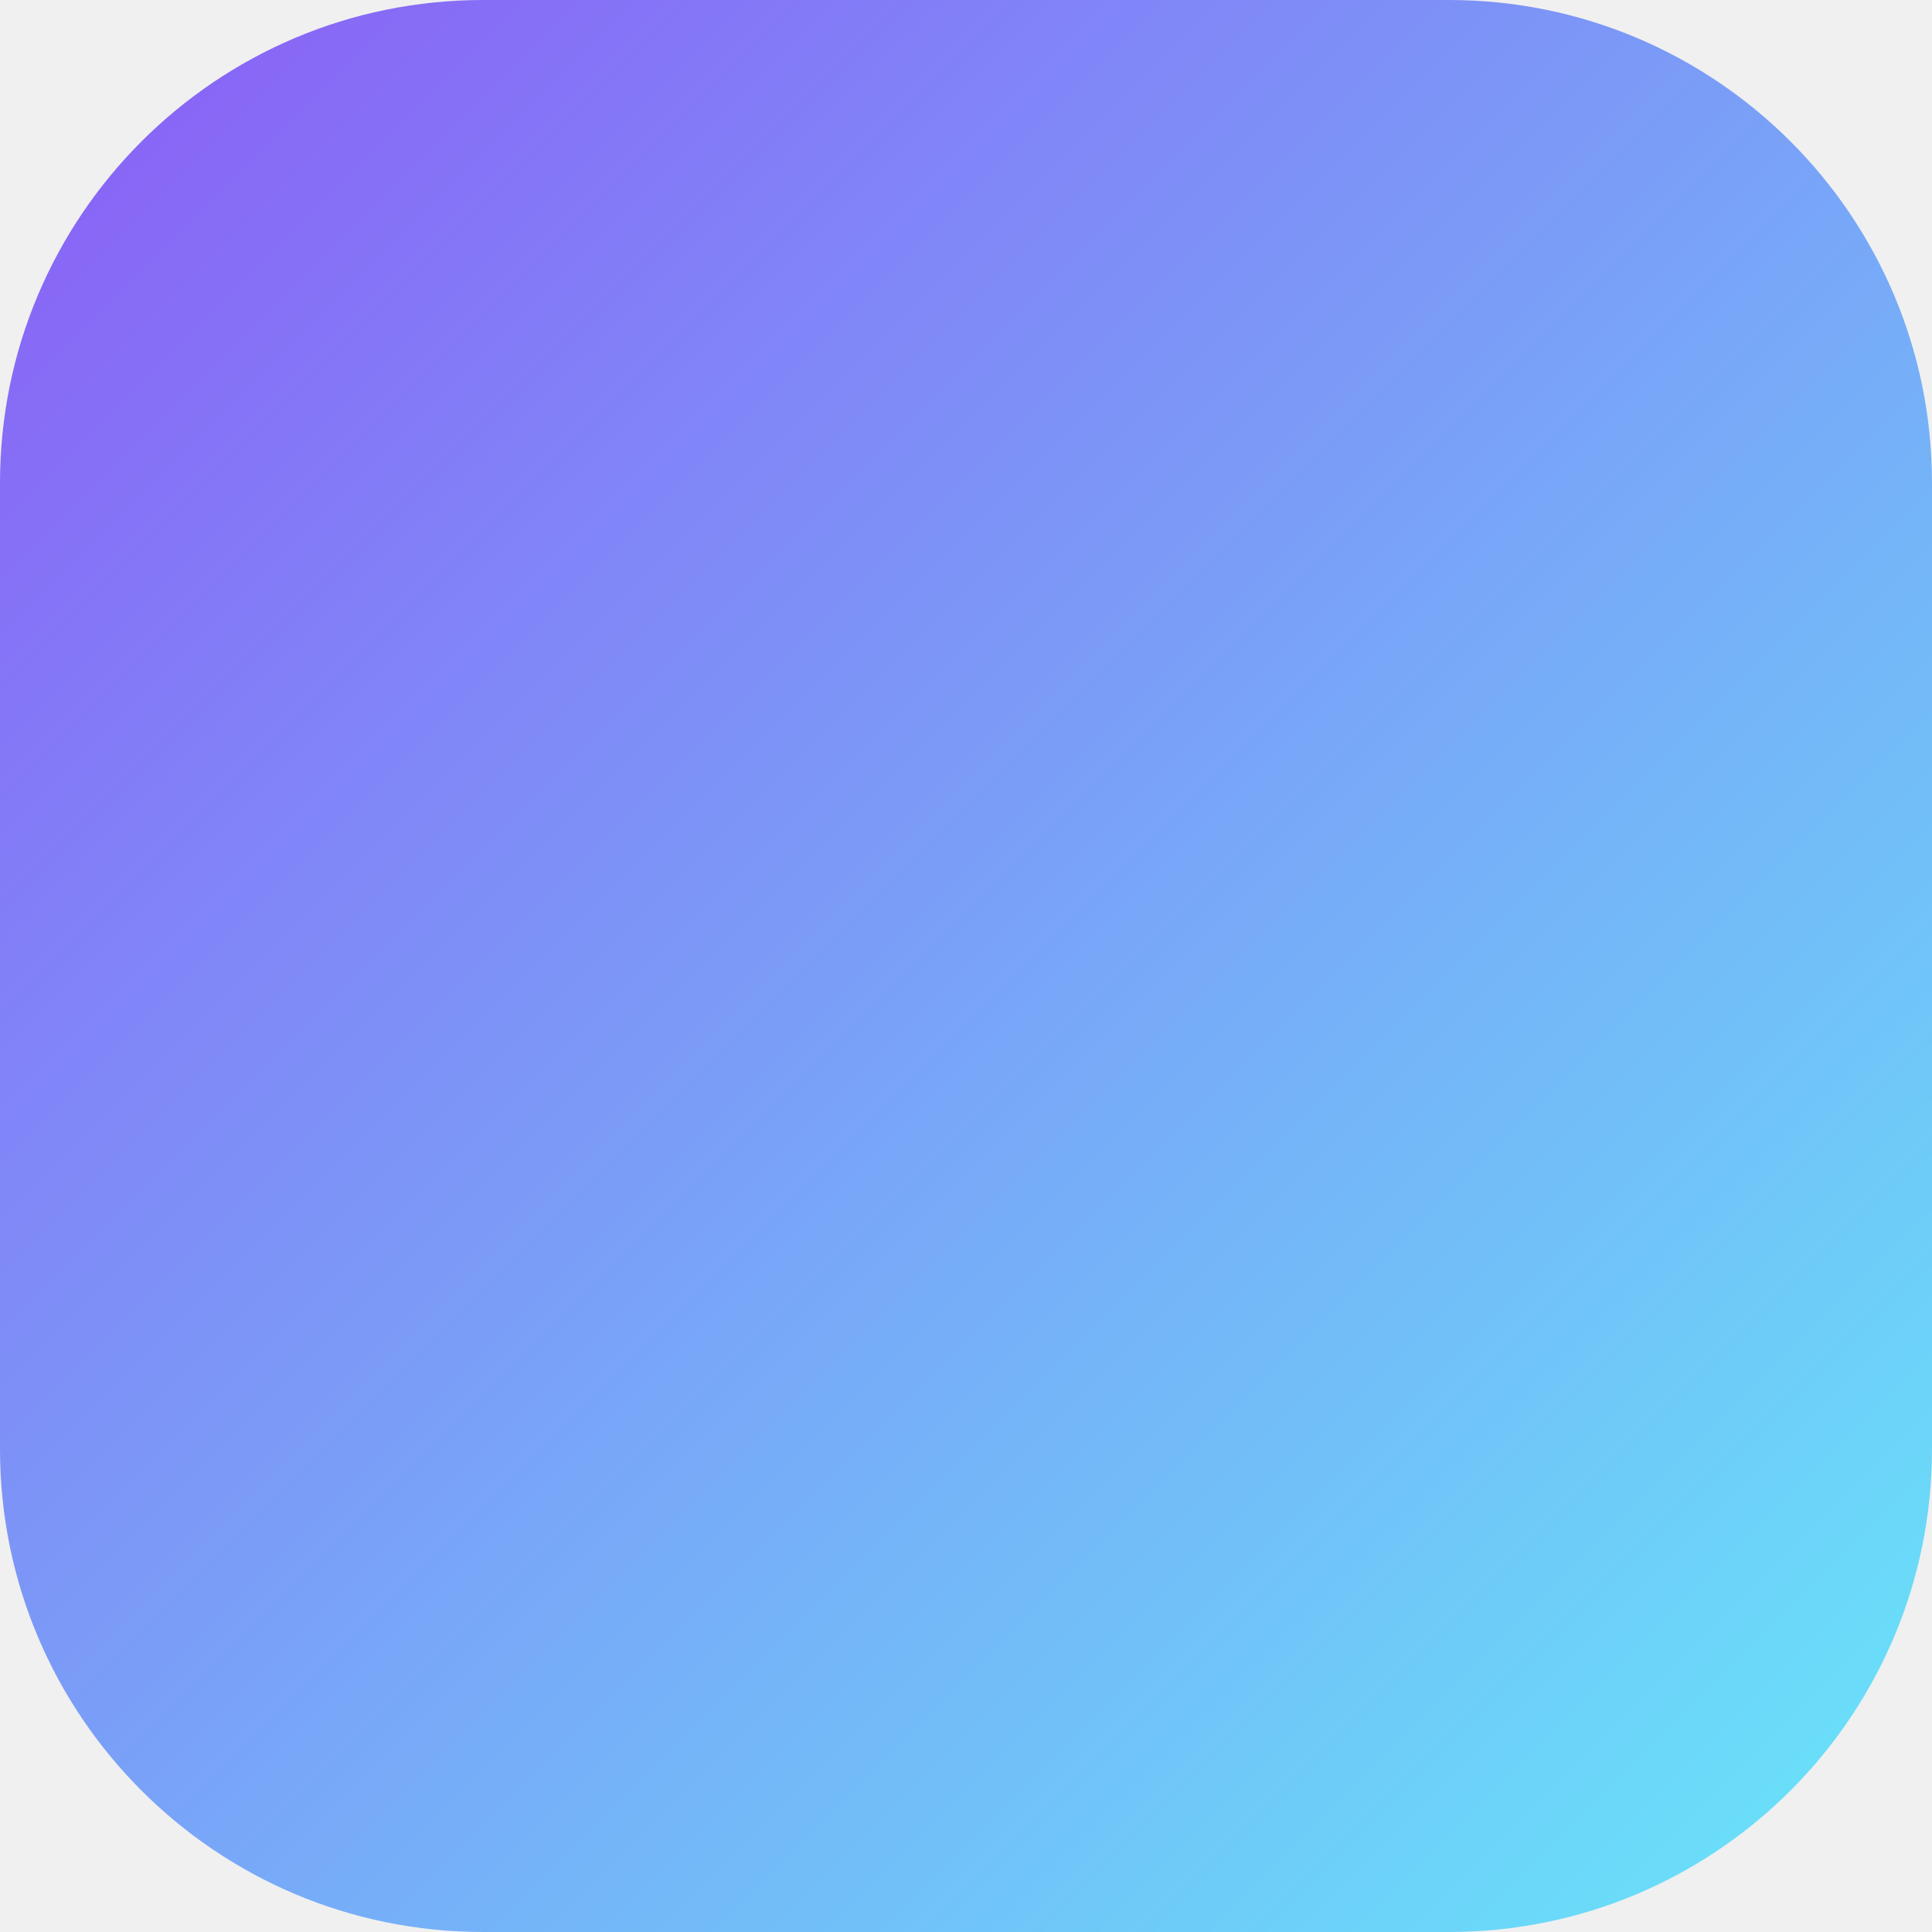
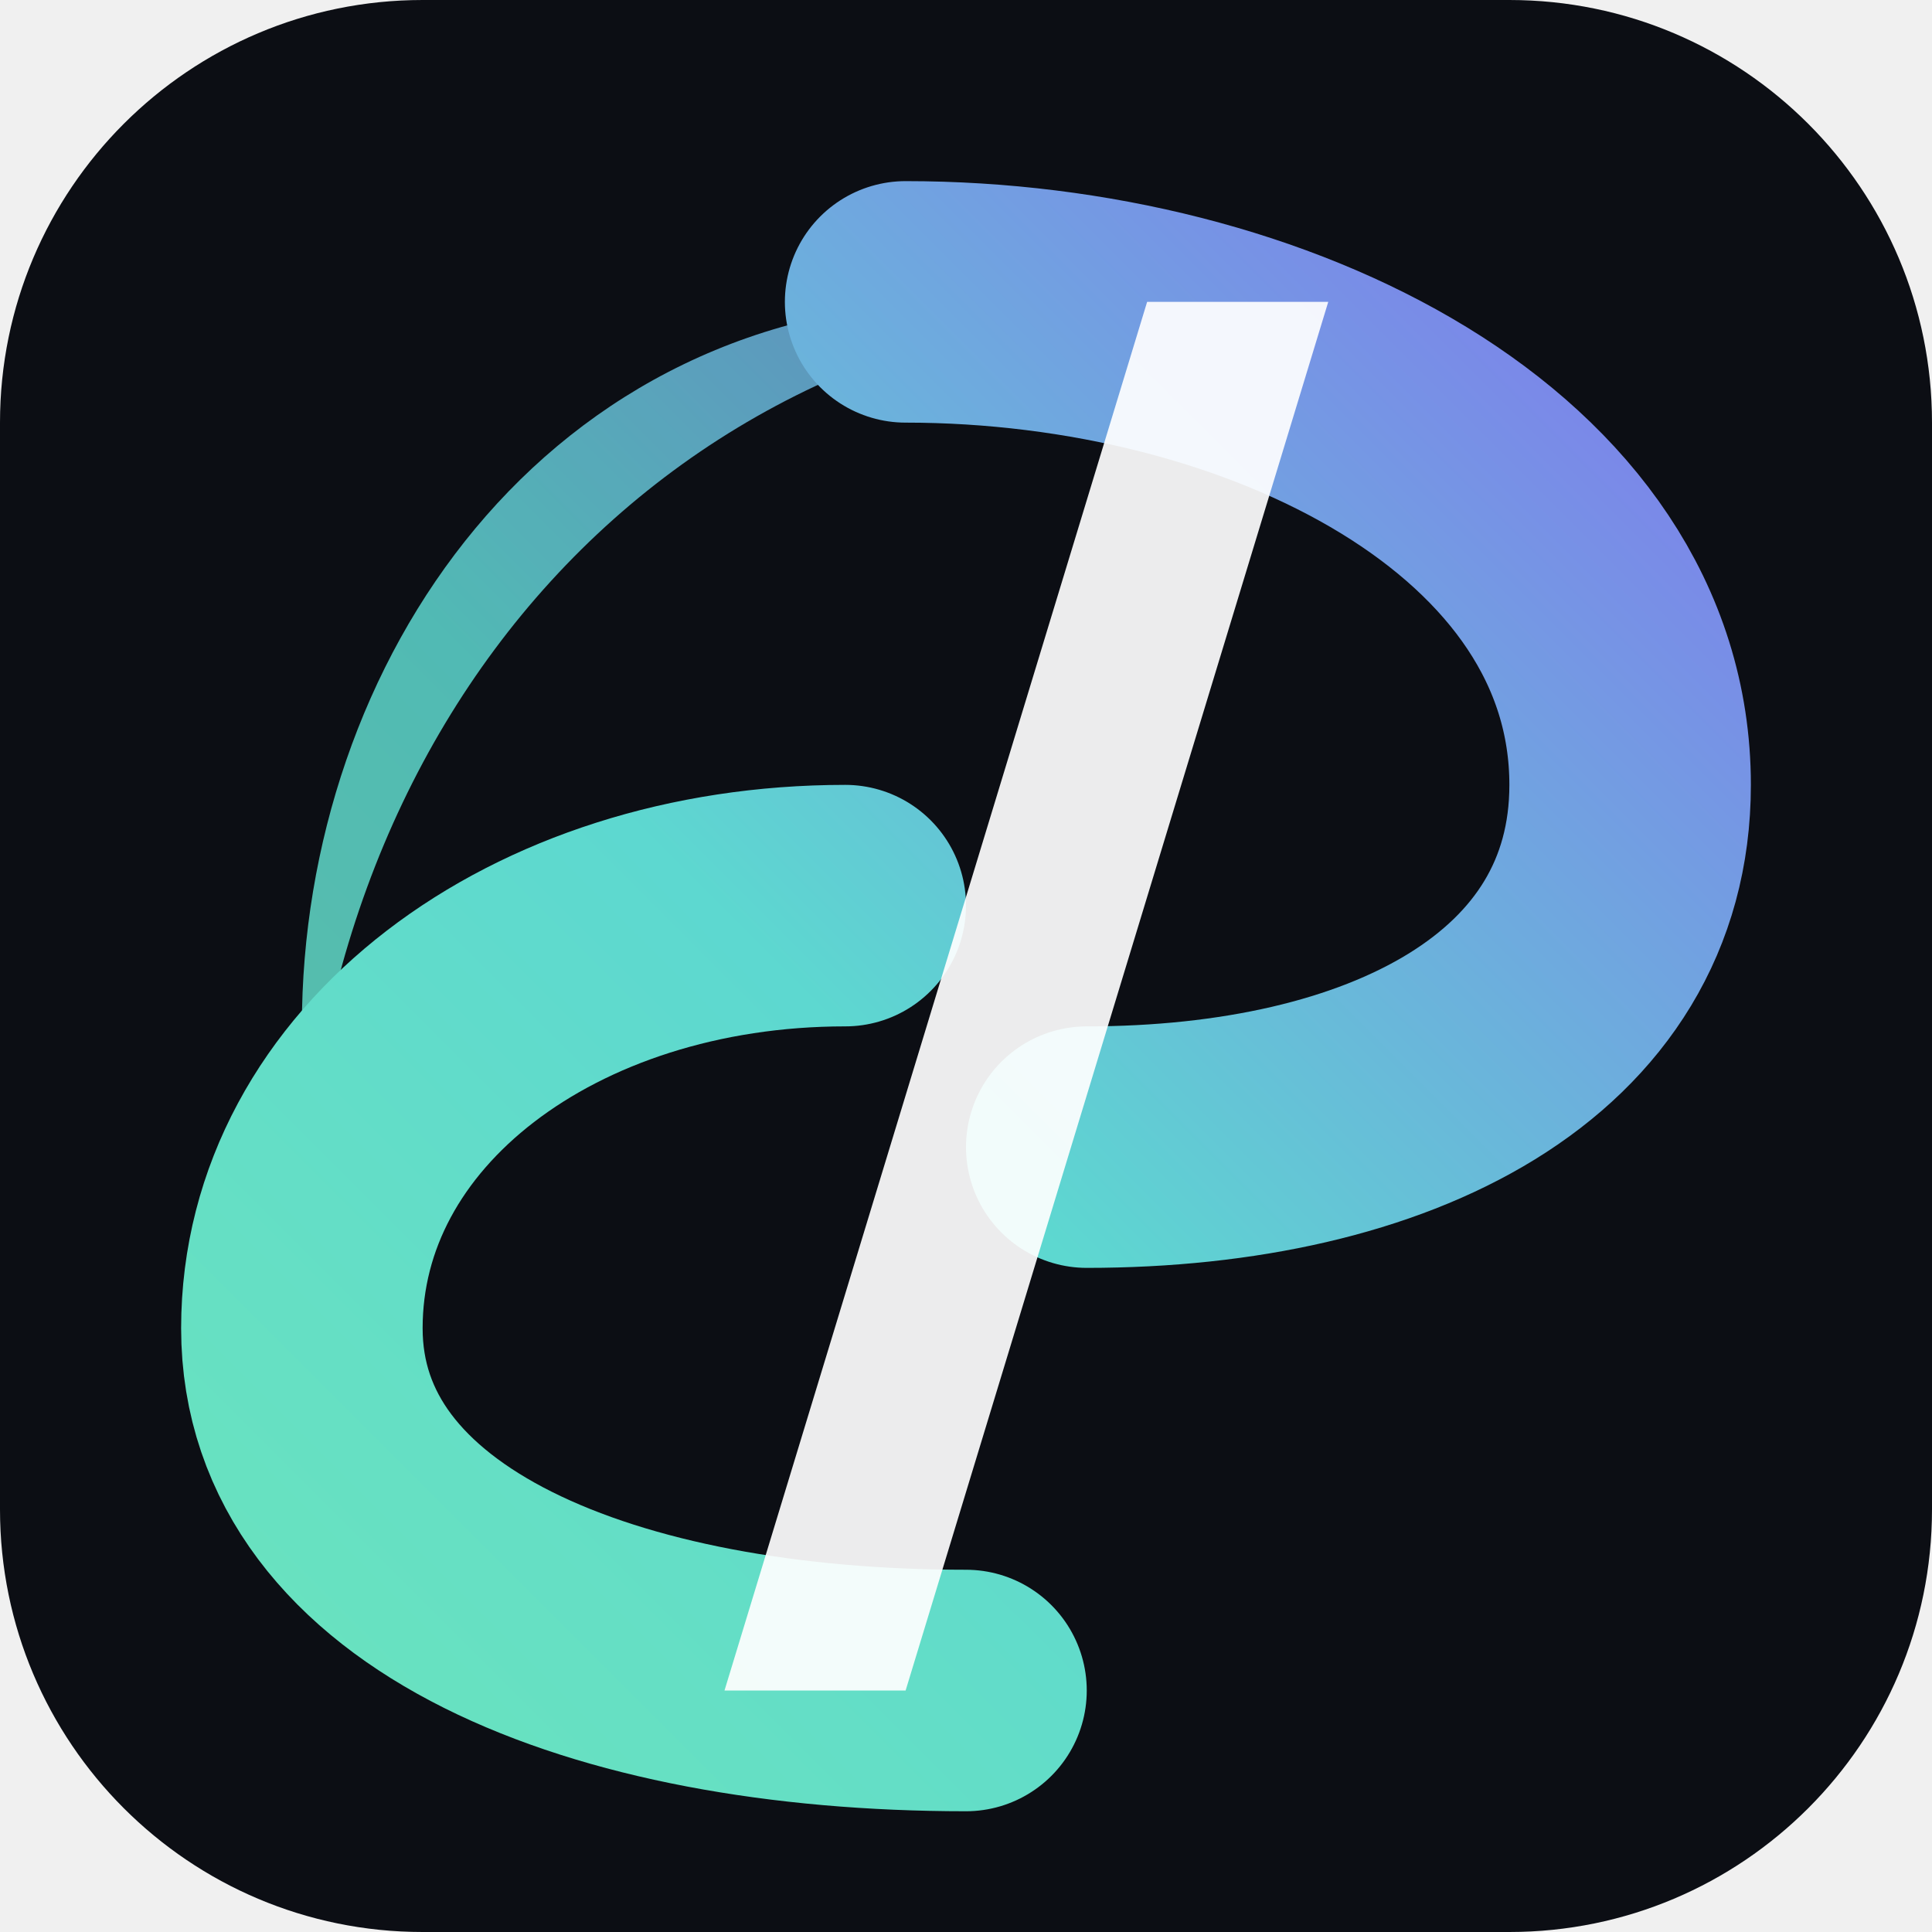
- <svg xmlns="http://www.w3.org/2000/svg" width="32" height="32" viewBox="0 0 32 32">
+ <svg xmlns="http://www.w3.org/2000/svg" width="32" height="32" viewBox="0 0 64 64">
  <defs>
-     <linearGradient id="g" x1="0%" y1="0%" x2="100%" y2="100%">
-       <stop offset="0%" stop-color="#8b5cf6" />
-       <stop offset="100%" stop-color="#67e8f9" />
+     <linearGradient id="grad" x1="0" y1="64" x2="64" y2="0" gradientUnits="userSpaceOnUse">
+       <stop offset="0%" stop-color="#6ee7b7" />
+       <stop offset="45%" stop-color="#5dd8d0" />
+       <stop offset="100%" stop-color="#8b5cf6" />
    </linearGradient>
  </defs>
-   <rect width="32" height="32" rx="8" fill="url(#g)" />
+   <rect width="64" height="64" rx="14" fill="#0c0e14" />
+   <path d="M10 42 C10 24, 22 10, 40 10 L32 10 C18 10, 10 22, 10 34 Z" fill="url(#grad)" opacity="0.85" />
+   <path d="M30 10 C42 10, 54 16, 54 26 C54 34, 46 38, 36 38" stroke="url(#grad)" stroke-width="8" fill="none" stroke-linecap="round" />
+   <path d="M28 30 C18 30, 10 36, 10 44 C10 52, 20 56, 32 56" stroke="url(#grad)" stroke-width="8" fill="none" stroke-linecap="round" />
+   <path d="M38 10 L24 56 L30 56 L44 10 Z" fill="white" opacity="0.92" />
</svg>
